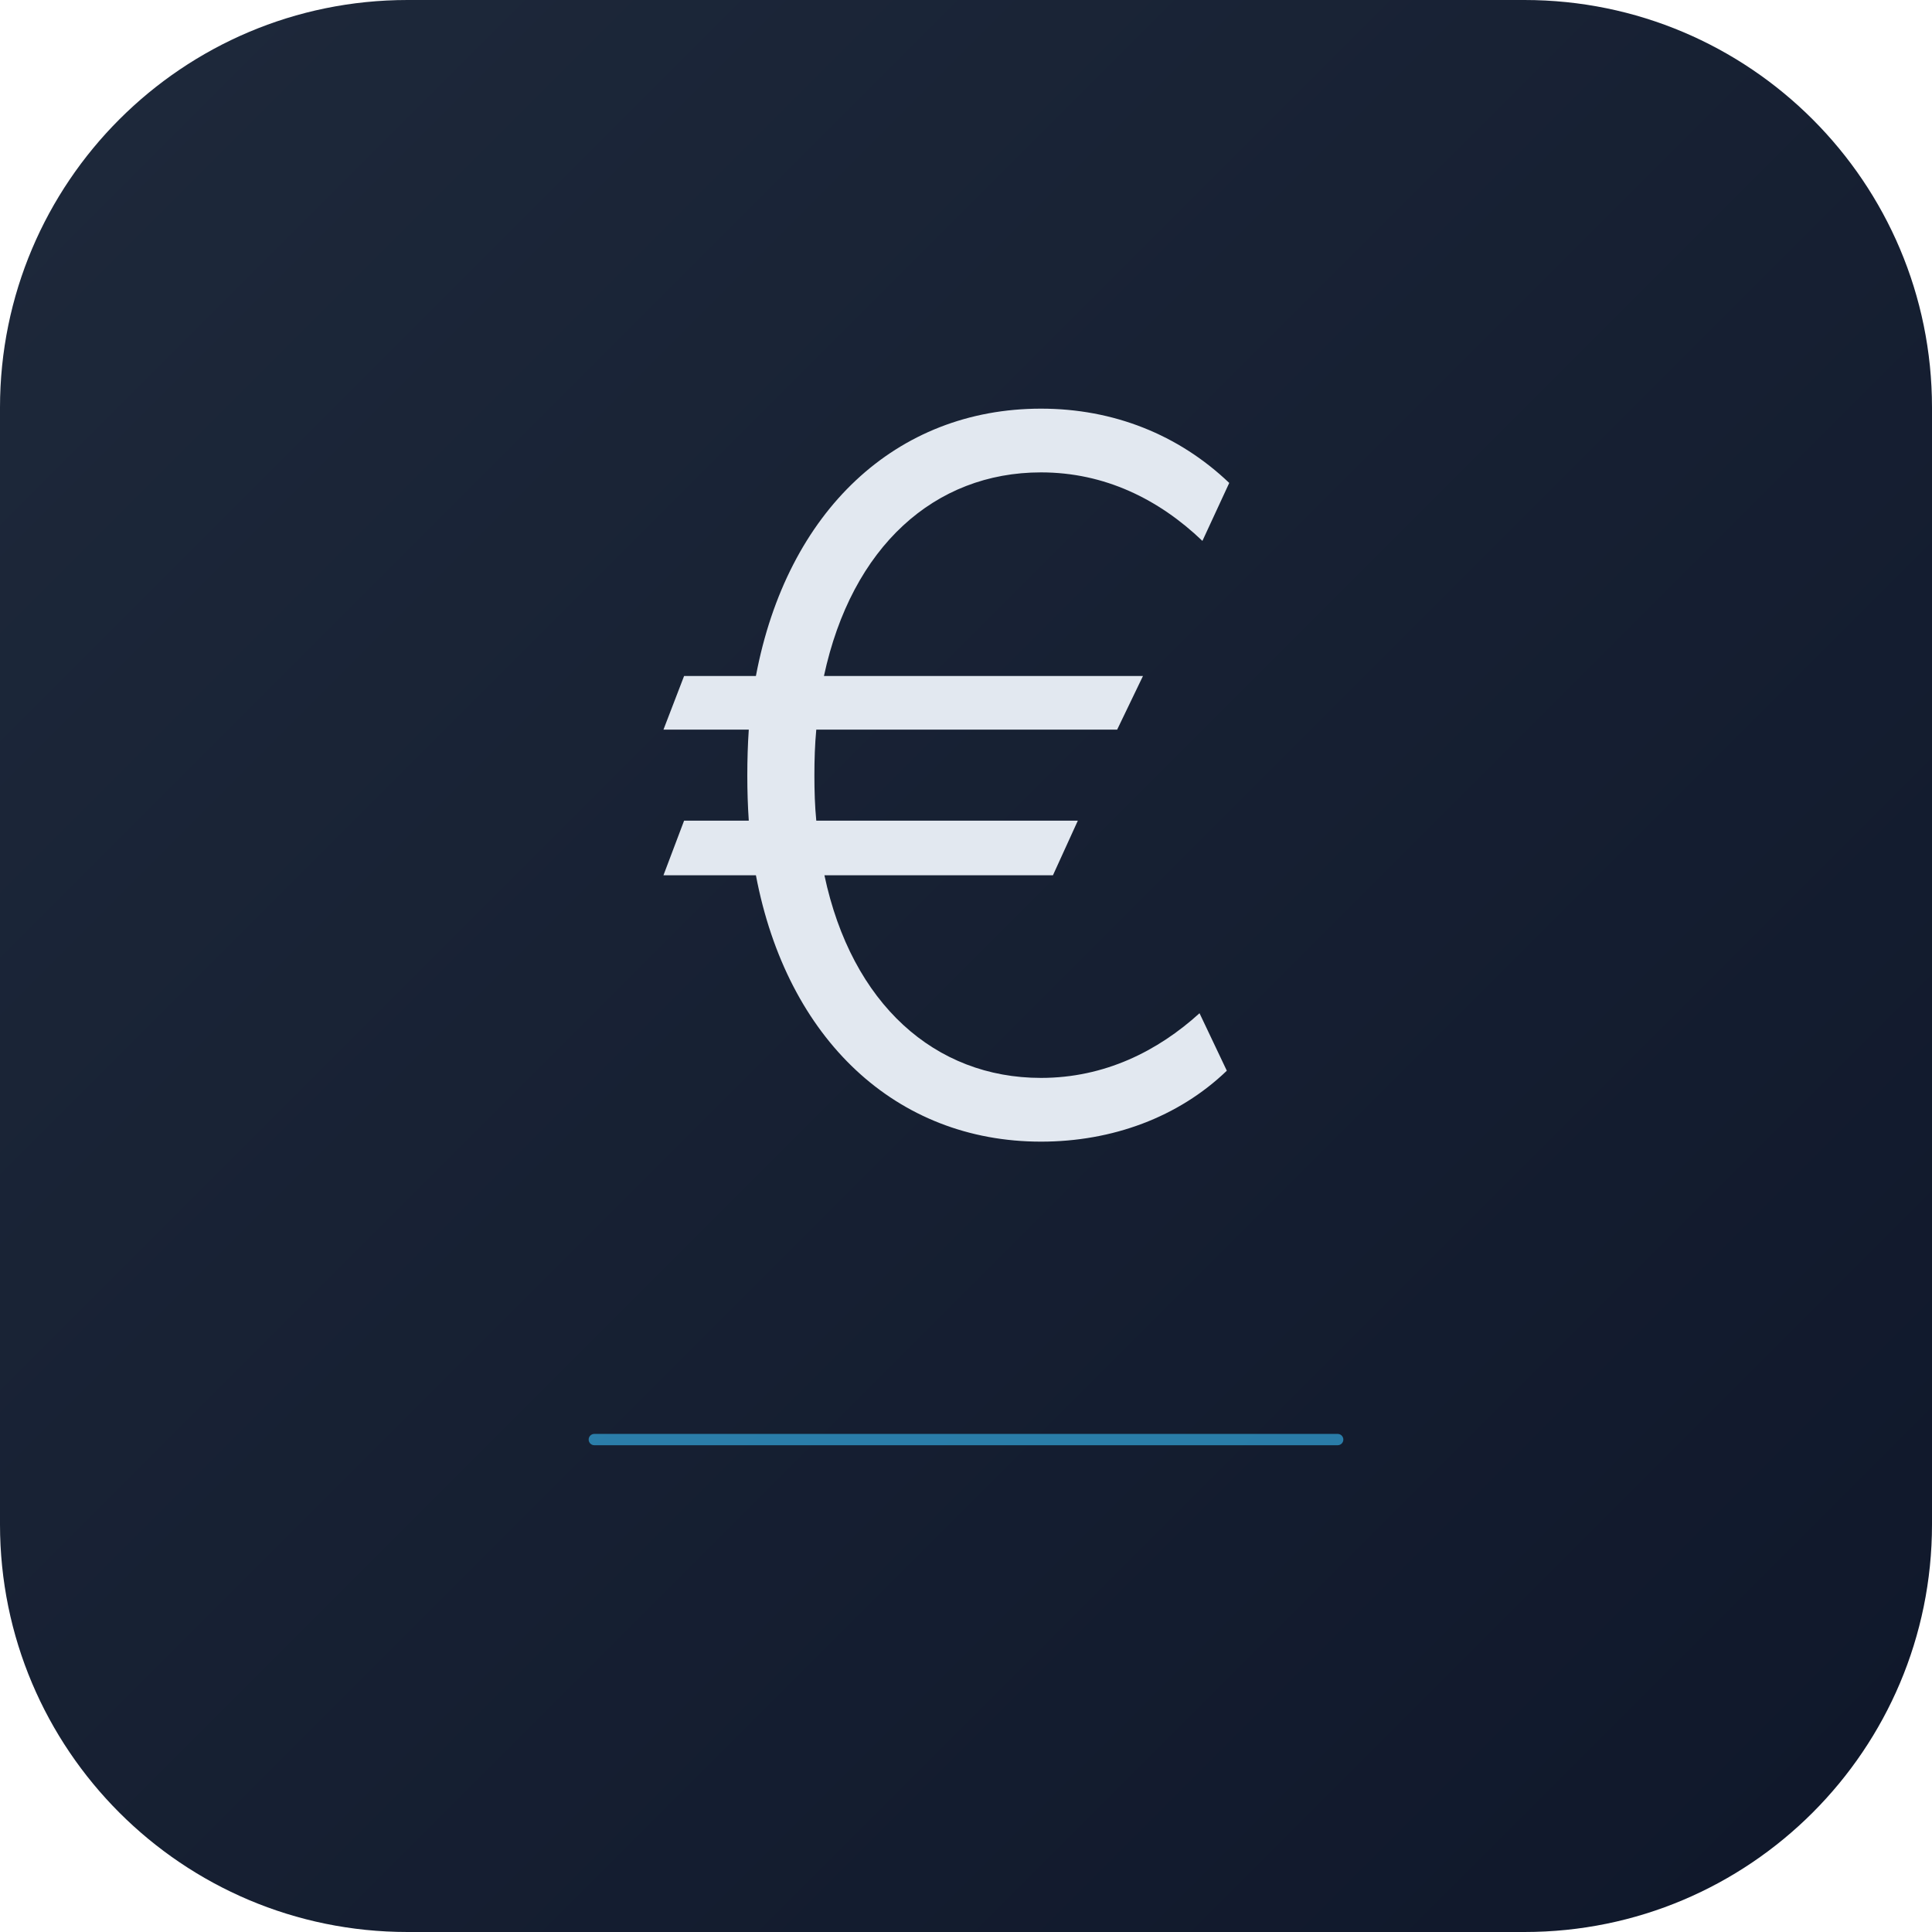
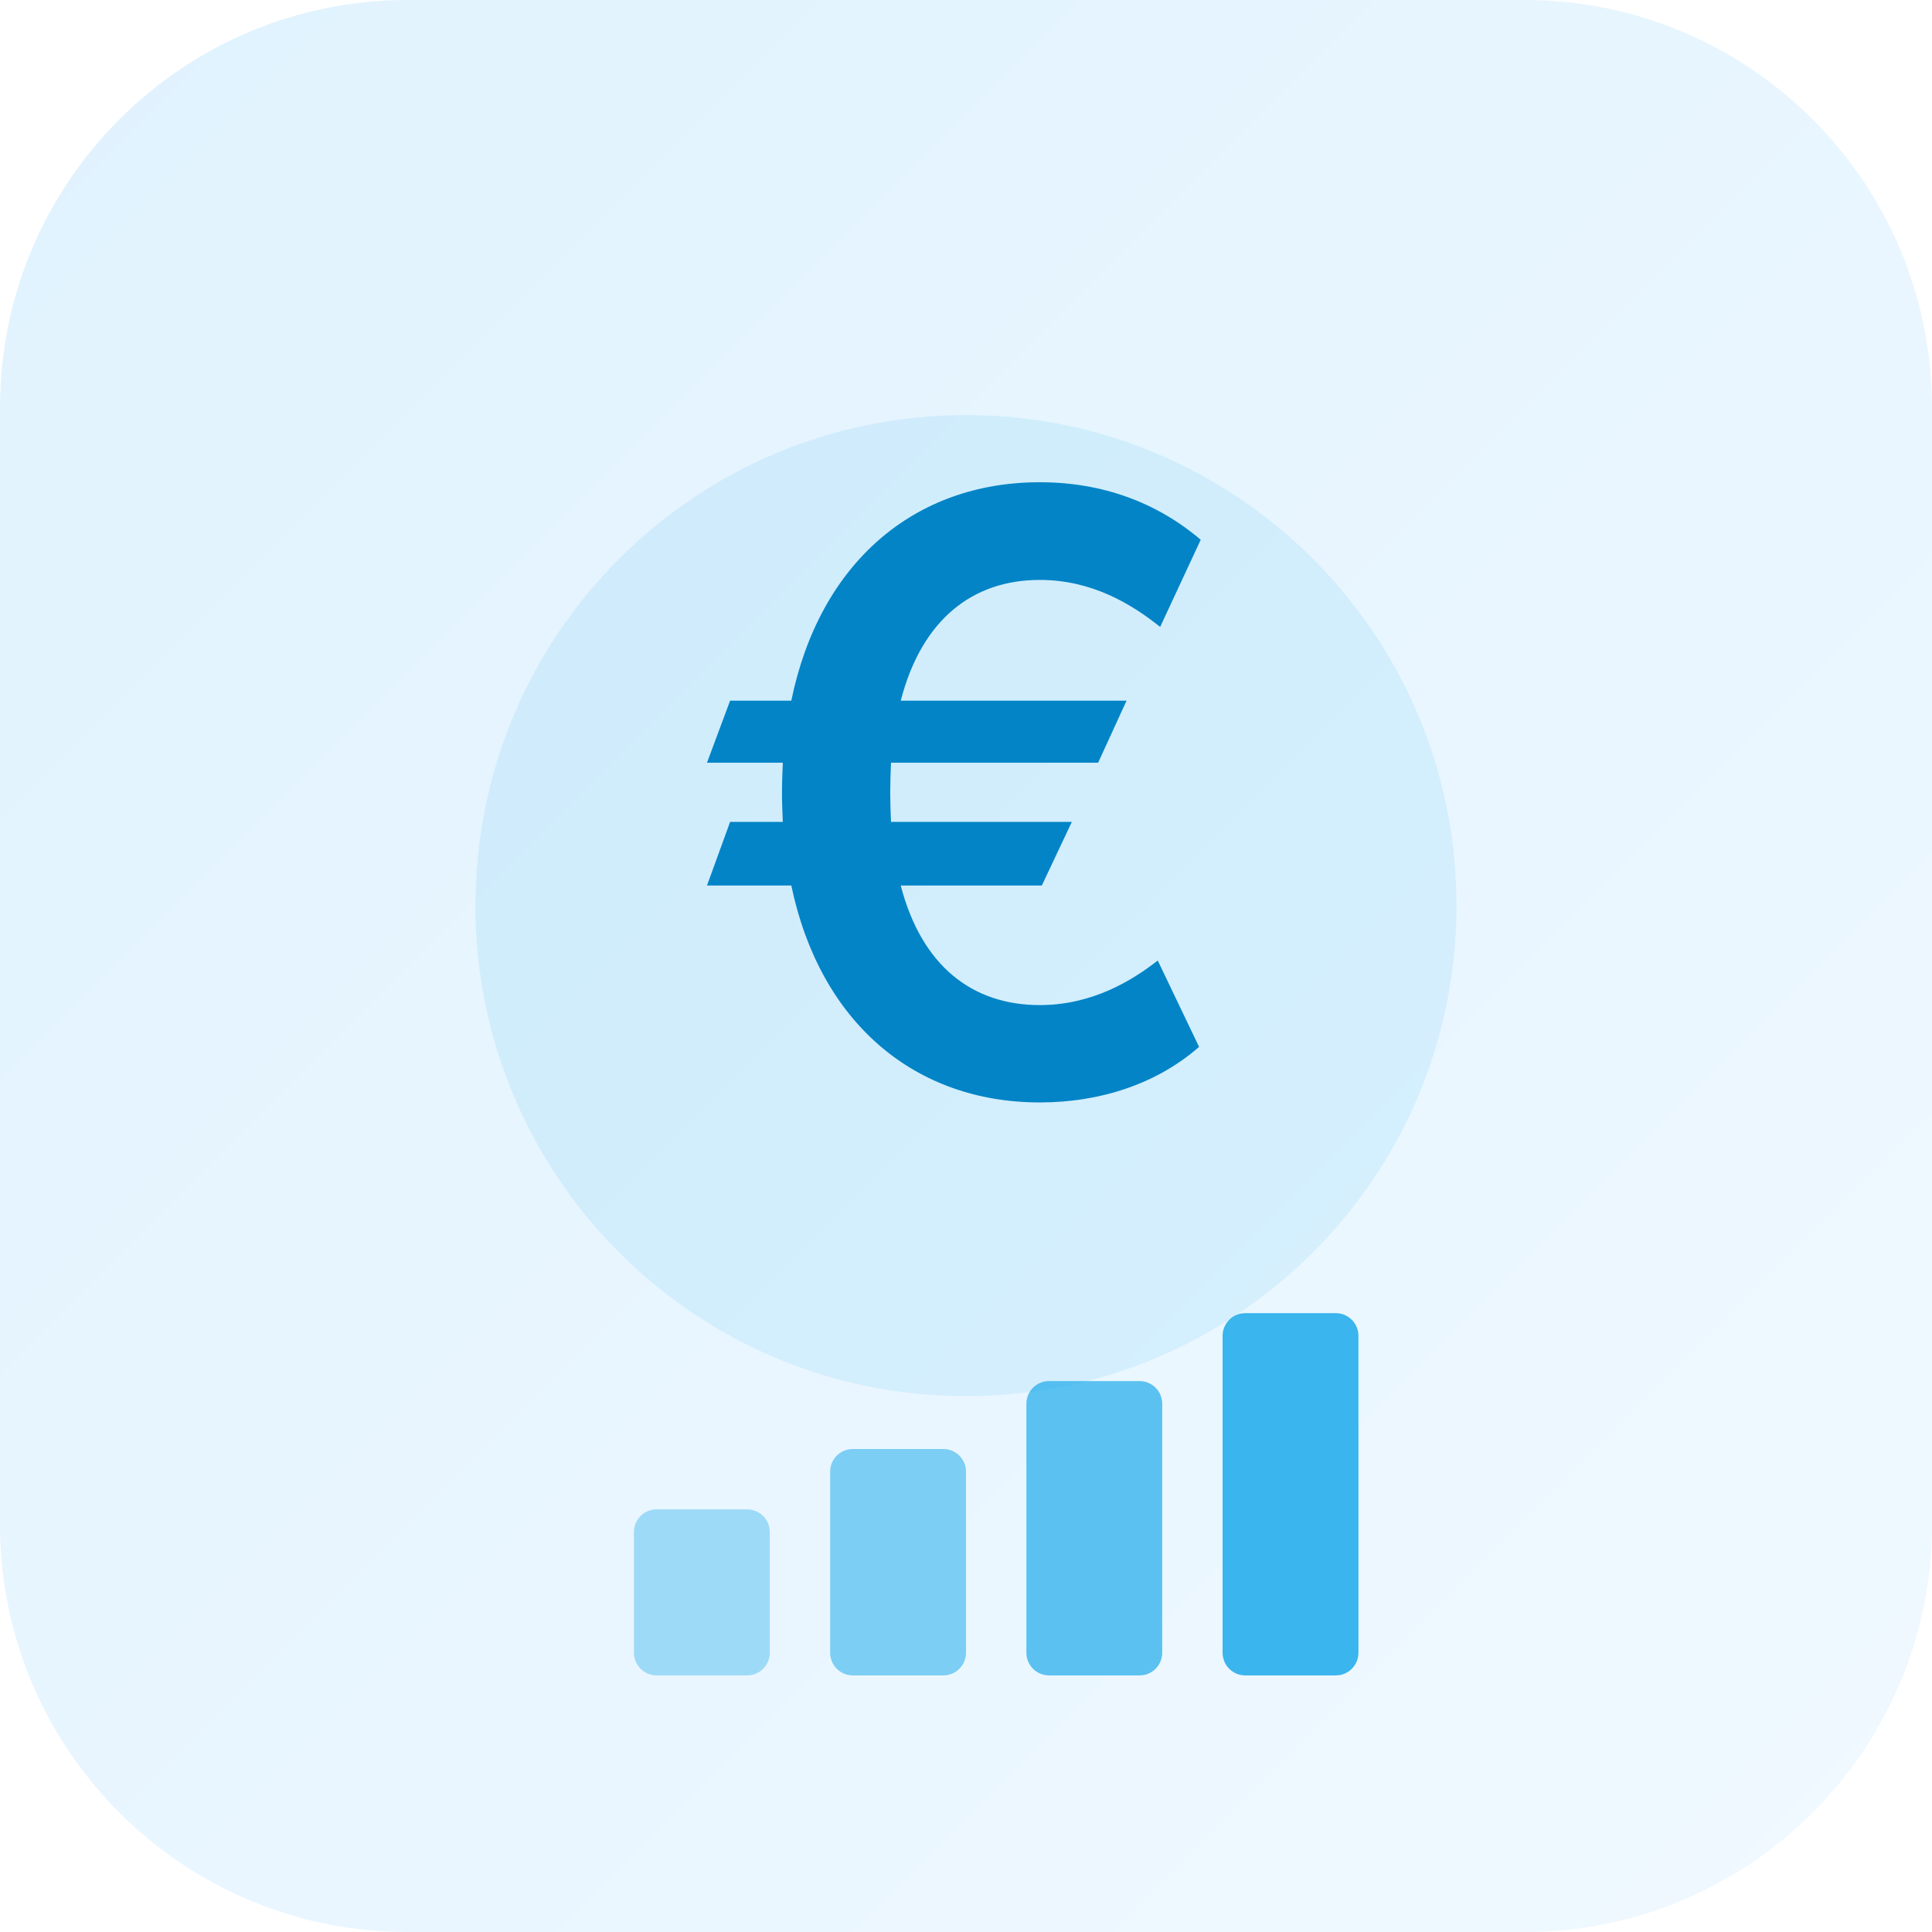
<svg xmlns="http://www.w3.org/2000/svg" viewBox="0 0 512 512" width="512" height="512">
  <defs>
    <linearGradient id="bg" x1="0%" y1="0%" x2="100%" y2="100%">
-       <stop offset="0%" stop-color="#1e293b" />
-       <stop offset="100%" stop-color="#0f172a" />
+       <stop offset="0%" stop-color="#e0f2fe" />
+       <stop offset="100%" stop-color="#f0f9ff" />
    </linearGradient>
  </defs>
  <rect width="512" height="512" rx="108" fill="url(#bg)" />
-   <text x="256" y="300" text-anchor="middle" font-size="260" font-family="system-ui, -apple-system, sans-serif" font-weight="300" fill="#e2e8f0">€</text>
-   <rect x="156" y="380" width="200" height="3" rx="1.5" fill="#38bdf8" opacity="0.6" />
+   <circle cx="256" cy="240" r="130" fill="#0ea5e9" opacity="0.10" />
+   <text x="256" y="290" text-anchor="middle" font-size="220" font-family="system-ui, -apple-system, sans-serif" font-weight="600" fill="#0284c7">€</text>
+   <rect x="168" y="400" width="36" height="44" rx="6" fill="#0ea5e9" opacity="0.35" />
+   <rect x="220" y="384" width="36" height="60" rx="6" fill="#0ea5e9" opacity="0.50" />
+   <rect x="272" y="366" width="36" height="78" rx="6" fill="#0ea5e9" opacity="0.65" />
+   <rect x="324" y="348" width="36" height="96" rx="6" fill="#0ea5e9" opacity="0.80" />
</svg>
